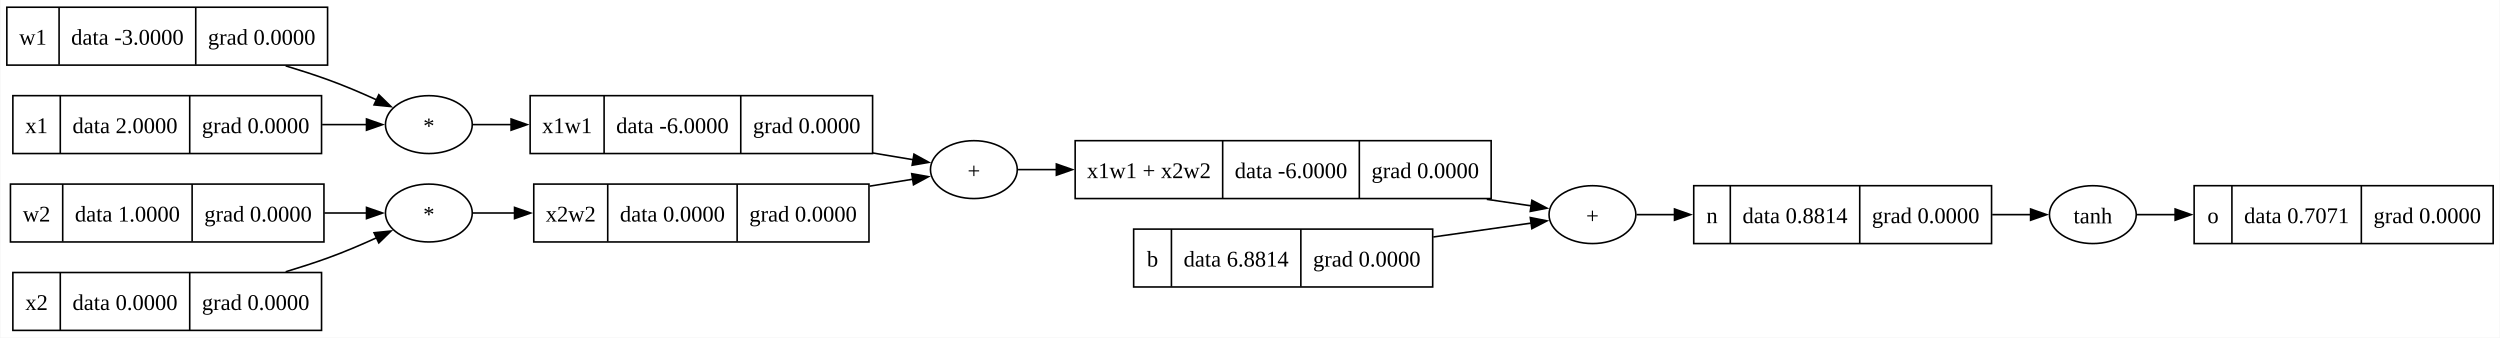
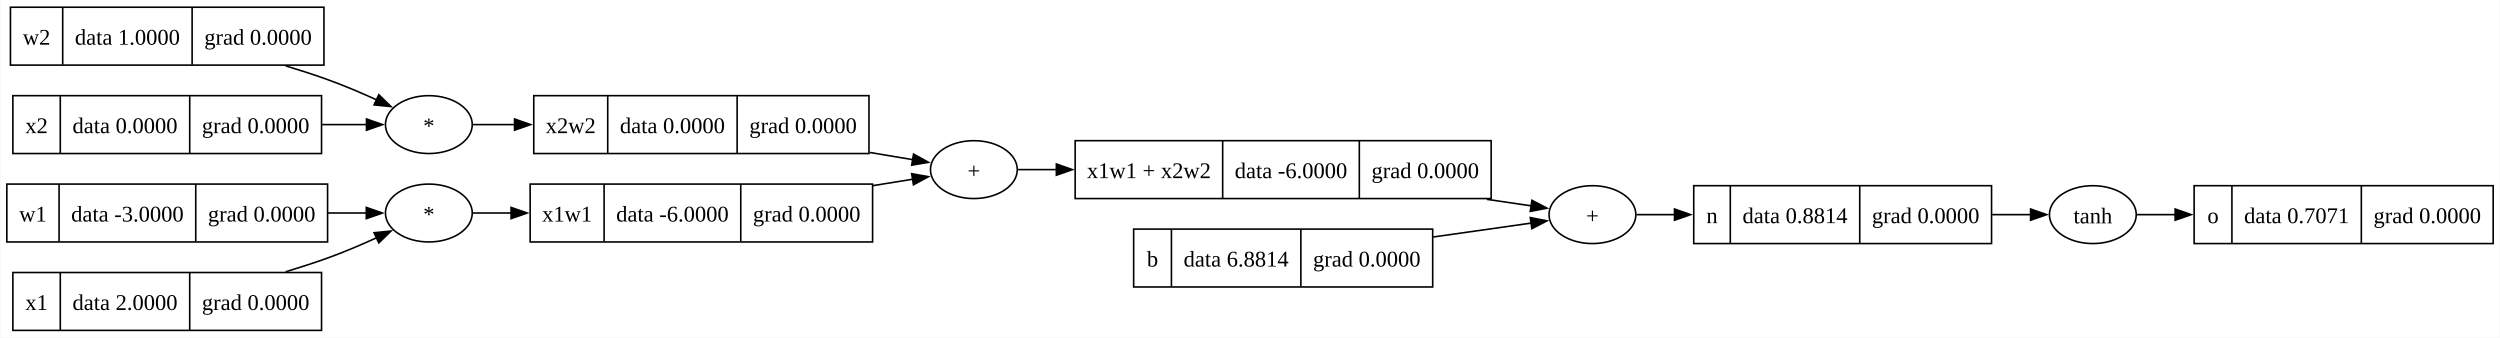
<svg xmlns="http://www.w3.org/2000/svg" width="1555pt" height="210pt" viewBox="0.00 0.00 1554.50 210.00">
  <g id="graph0" class="graph" transform="scale(1 1) rotate(0) translate(4 206)">
    <polygon fill="white" stroke="none" points="-4,4 -4,-206 1550.5,-206 1550.5,4 -4,4" />
    <g id="node1" class="node">
-       <polygon fill="none" stroke="black" points="1049.25,-54.5 1049.25,-90.5 1234.5,-90.5 1234.5,-54.5 1049.25,-54.5" />
-       <text text-anchor="middle" x="1060.62" y="-67.2" font-family="Times New Roman,serif" font-size="14.00">n</text>
-       <polyline fill="none" stroke="black" points="1072,-54.75 1072,-90.5" />
-       <text text-anchor="middle" x="1112.25" y="-67.2" font-family="Times New Roman,serif" font-size="14.00">data 0.8814</text>
-       <polyline fill="none" stroke="black" points="1152.5,-54.75 1152.5,-90.5" />
-       <text text-anchor="middle" x="1193.5" y="-67.2" font-family="Times New Roman,serif" font-size="14.00">grad 0.0000</text>
+       <polygon fill="none" stroke="black" points="2.25,-165.5 2.25,-201.5 197.25,-201.5 197.25,-165.5 2.25,-165.5" />
+       <text text-anchor="middle" x="18.5" y="-178.2" font-family="Times New Roman,serif" font-size="14.00">w2</text>
+       <polyline fill="none" stroke="black" points="34.75,-165.75 34.75,-201.5" />
+       <text text-anchor="middle" x="75" y="-178.2" font-family="Times New Roman,serif" font-size="14.00">data 1.0000</text>
+       <polyline fill="none" stroke="black" points="115.25,-165.75 115.25,-201.5" />
+       <text text-anchor="middle" x="156.25" y="-178.2" font-family="Times New Roman,serif" font-size="14.00">grad 0.0000</text>
    </g>
-     <g id="node15" class="node">
-       <ellipse fill="none" stroke="black" cx="1297.5" cy="-72.5" rx="27" ry="18" />
-       <text text-anchor="middle" x="1297.5" y="-67.08" font-family="Times New Roman,serif" font-size="14.00">tanh</text>
+     <g id="node7" class="node">
+       <ellipse fill="none" stroke="black" cx="262.5" cy="-128.5" rx="27" ry="18" />
+       <text text-anchor="middle" x="262.5" y="-123.08" font-family="Times New Roman,serif" font-size="14.00">*</text>
    </g>
-     <g id="edge11" class="edge">
-       <path fill="none" stroke="black" d="M1234.9,-72.5C1243.27,-72.5 1251.39,-72.5 1258.84,-72.5" />
-       <polygon fill="black" stroke="black" points="1258.78,-76 1268.78,-72.5 1258.78,-69 1258.78,-76" />
+     <g id="edge12" class="edge">
+       <path fill="none" stroke="black" d="M173.43,-165.03C182.28,-162.37 191.14,-159.51 199.5,-156.5 209.59,-152.87 220.33,-148.29 229.98,-143.89" />
+       <polygon fill="black" stroke="black" points="231.37,-147.1 238.95,-139.7 228.41,-140.76 231.37,-147.1" />
    </g>
    <g id="node2" class="node">
-       <ellipse fill="none" stroke="black" cx="986.25" cy="-72.5" rx="27" ry="18" />
-       <text text-anchor="middle" x="986.25" y="-67.08" font-family="Times New Roman,serif" font-size="14.00">+</text>
+       <polygon fill="none" stroke="black" points="325.5,-55.5 325.5,-91.5 538.5,-91.5 538.5,-55.5 325.5,-55.5" />
+       <text text-anchor="middle" x="348.5" y="-68.2" font-family="Times New Roman,serif" font-size="14.00">x1w1</text>
+       <polyline fill="none" stroke="black" points="371.5,-55.75 371.5,-91.5" />
+       <text text-anchor="middle" x="414" y="-68.2" font-family="Times New Roman,serif" font-size="14.00">data -6.0000</text>
+       <polyline fill="none" stroke="black" points="456.5,-55.75 456.5,-91.5" />
+       <text text-anchor="middle" x="497.5" y="-68.2" font-family="Times New Roman,serif" font-size="14.00">grad 0.0000</text>
    </g>
-     <g id="edge1" class="edge">
-       <path fill="none" stroke="black" d="M1013.66,-72.5C1020.7,-72.5 1028.75,-72.5 1037.3,-72.5" />
-       <polygon fill="black" stroke="black" points="1037.29,-76 1047.29,-72.5 1037.29,-69 1037.29,-76" />
-     </g>
-     <g id="node3" class="node">
-       <polygon fill="none" stroke="black" points="664.5,-82.5 664.5,-118.5 923.25,-118.5 923.25,-82.5 664.5,-82.5" />
-       <text text-anchor="middle" x="710.38" y="-95.2" font-family="Times New Roman,serif" font-size="14.00">x1w1 + x2w2</text>
-       <polyline fill="none" stroke="black" points="756.25,-82.75 756.25,-118.5" />
-       <text text-anchor="middle" x="798.75" y="-95.2" font-family="Times New Roman,serif" font-size="14.00">data -6.0000</text>
-       <polyline fill="none" stroke="black" points="841.25,-82.75 841.25,-118.5" />
-       <text text-anchor="middle" x="882.25" y="-95.2" font-family="Times New Roman,serif" font-size="14.00">grad 0.0000</text>
-     </g>
-     <g id="edge8" class="edge">
-       <path fill="none" stroke="black" d="M920.53,-82.02C930.44,-80.56 939.85,-79.18 948.27,-77.94" />
-       <polygon fill="black" stroke="black" points="948.59,-81.43 957.97,-76.51 947.57,-74.5 948.59,-81.43" />
-     </g>
-     <g id="node4" class="node">
+     <g id="node13" class="node">
      <ellipse fill="none" stroke="black" cx="601.5" cy="-100.5" rx="27" ry="18" />
      <text text-anchor="middle" x="601.5" y="-95.08" font-family="Times New Roman,serif" font-size="14.00">+</text>
    </g>
-     <g id="edge2" class="edge">
-       <path fill="none" stroke="black" d="M628.97,-100.5C636.01,-100.5 644.12,-100.5 652.9,-100.5" />
-       <polygon fill="black" stroke="black" points="652.81,-104 662.81,-100.5 652.81,-97 652.81,-104" />
+     <g id="edge9" class="edge">
+       <path fill="none" stroke="black" d="M538.61,-90.52C547.35,-91.93 555.75,-93.29 563.4,-94.52" />
+       <polygon fill="black" stroke="black" points="562.8,-97.97 573.23,-96.1 563.91,-91.06 562.8,-97.97" />
+     </g>
+     <g id="node3" class="node">
+       <ellipse fill="none" stroke="black" cx="262.5" cy="-73.5" rx="27" ry="18" />
+       <text text-anchor="middle" x="262.5" y="-68.08" font-family="Times New Roman,serif" font-size="14.00">*</text>
+     </g>
+     <g id="edge1" class="edge">
+       <path fill="none" stroke="black" d="M289.67,-73.5C296.79,-73.5 304.98,-73.5 313.76,-73.5" />
+       <polygon fill="black" stroke="black" points="313.64,-77 323.64,-73.5 313.64,-70 313.64,-77" />
+     </g>
+     <g id="node4" class="node">
+       <polygon fill="none" stroke="black" points="0,-55.5 0,-91.5 199.5,-91.5 199.5,-55.5 0,-55.5" />
+       <text text-anchor="middle" x="16.25" y="-68.2" font-family="Times New Roman,serif" font-size="14.00">w1</text>
+       <polyline fill="none" stroke="black" points="32.5,-55.75 32.5,-91.5" />
+       <text text-anchor="middle" x="75" y="-68.2" font-family="Times New Roman,serif" font-size="14.00">data -3.0000</text>
+       <polyline fill="none" stroke="black" points="117.5,-55.75 117.5,-91.5" />
+       <text text-anchor="middle" x="158.5" y="-68.2" font-family="Times New Roman,serif" font-size="14.00">grad 0.0000</text>
+     </g>
+     <g id="edge11" class="edge">
+       <path fill="none" stroke="black" d="M199.81,-73.5C208.19,-73.5 216.28,-73.5 223.69,-73.5" />
+       <polygon fill="black" stroke="black" points="223.58,-77 233.58,-73.5 223.58,-70 223.58,-77" />
    </g>
    <g id="node5" class="node">
      <polygon fill="none" stroke="black" points="700.88,-27.5 700.88,-63.5 886.88,-63.5 886.88,-27.5 700.88,-27.5" />
      <text text-anchor="middle" x="712.62" y="-40.2" font-family="Times New Roman,serif" font-size="14.00">b</text>
      <polyline fill="none" stroke="black" points="724.38,-27.75 724.38,-63.5" />
      <text text-anchor="middle" x="764.62" y="-40.2" font-family="Times New Roman,serif" font-size="14.00">data 6.8814</text>
      <polyline fill="none" stroke="black" points="804.88,-27.75 804.88,-63.5" />
      <text text-anchor="middle" x="845.88" y="-40.2" font-family="Times New Roman,serif" font-size="14.00">grad 0.0000</text>
    </g>
-     <g id="edge10" class="edge">
+     <g id="node15" class="node">
+       <ellipse fill="none" stroke="black" cx="986.25" cy="-72.5" rx="27" ry="18" />
+       <text text-anchor="middle" x="986.25" y="-67.08" font-family="Times New Roman,serif" font-size="14.00">+</text>
+     </g>
+     <g id="edge6" class="edge">
      <path fill="none" stroke="black" d="M887.27,-58.6C908.83,-61.66 930.57,-64.74 948.08,-67.23" />
      <polygon fill="black" stroke="black" points="947.58,-70.69 957.97,-68.63 948.56,-63.76 947.58,-70.69" />
    </g>
    <g id="node6" class="node">
-       <polygon fill="none" stroke="black" points="325.5,-110.5 325.5,-146.5 538.5,-146.5 538.5,-110.5 325.5,-110.5" />
-       <text text-anchor="middle" x="348.5" y="-123.2" font-family="Times New Roman,serif" font-size="14.00">x1w1</text>
-       <polyline fill="none" stroke="black" points="371.5,-110.75 371.5,-146.5" />
-       <text text-anchor="middle" x="414" y="-123.2" font-family="Times New Roman,serif" font-size="14.00">data -6.0000</text>
-       <polyline fill="none" stroke="black" points="456.5,-110.75 456.5,-146.5" />
-       <text text-anchor="middle" x="497.5" y="-123.2" font-family="Times New Roman,serif" font-size="14.00">grad 0.0000</text>
+       <polygon fill="none" stroke="black" points="327.75,-110.5 327.75,-146.5 536.25,-146.5 536.25,-110.5 327.75,-110.5" />
+       <text text-anchor="middle" x="350.75" y="-123.2" font-family="Times New Roman,serif" font-size="14.00">x2w2</text>
+       <polyline fill="none" stroke="black" points="373.75,-110.75 373.75,-146.5" />
+       <text text-anchor="middle" x="414" y="-123.2" font-family="Times New Roman,serif" font-size="14.00">data 0.0000</text>
+       <polyline fill="none" stroke="black" points="454.25,-110.75 454.25,-146.5" />
+       <text text-anchor="middle" x="495.25" y="-123.2" font-family="Times New Roman,serif" font-size="14.00">grad 0.0000</text>
    </g>
-     <g id="edge6" class="edge">
-       <path fill="none" stroke="black" d="M538.61,-110.85C547.54,-109.35 556.12,-107.92 563.9,-106.62" />
-       <polygon fill="black" stroke="black" points="564.24,-110.11 573.53,-105.01 563.09,-103.21 564.24,-110.11" />
+     <g id="edge8" class="edge">
+       <path fill="none" stroke="black" d="M536.7,-111.17C546.14,-109.59 555.22,-108.07 563.43,-106.7" />
+       <polygon fill="black" stroke="black" points="563.98,-110.15 573.27,-105.05 562.83,-103.25 563.98,-110.15" />
    </g>
-     <g id="node7" class="node">
-       <ellipse fill="none" stroke="black" cx="262.5" cy="-128.5" rx="27" ry="18" />
-       <text text-anchor="middle" x="262.5" y="-123.08" font-family="Times New Roman,serif" font-size="14.00">*</text>
-     </g>
-     <g id="edge3" class="edge">
-       <path fill="none" stroke="black" d="M289.67,-128.5C296.79,-128.5 304.98,-128.5 313.76,-128.5" />
-       <polygon fill="black" stroke="black" points="313.64,-132 323.64,-128.5 313.64,-125 313.64,-132" />
+     <g id="edge2" class="edge">
+       <path fill="none" stroke="black" d="M289.67,-128.5C297.34,-128.5 306.26,-128.5 315.82,-128.5" />
+       <polygon fill="black" stroke="black" points="315.79,-132 325.79,-128.5 315.79,-125 315.79,-132" />
    </g>
    <g id="node8" class="node">
-       <polygon fill="none" stroke="black" points="327.75,-55.5 327.75,-91.5 536.25,-91.5 536.25,-55.5 327.75,-55.5" />
-       <text text-anchor="middle" x="350.75" y="-68.2" font-family="Times New Roman,serif" font-size="14.00">x2w2</text>
-       <polyline fill="none" stroke="black" points="373.75,-55.75 373.75,-91.5" />
-       <text text-anchor="middle" x="414" y="-68.2" font-family="Times New Roman,serif" font-size="14.00">data 0.0000</text>
-       <polyline fill="none" stroke="black" points="454.25,-55.75 454.25,-91.5" />
-       <text text-anchor="middle" x="495.25" y="-68.2" font-family="Times New Roman,serif" font-size="14.00">grad 0.0000</text>
-     </g>
-     <g id="edge14" class="edge">
-       <path fill="none" stroke="black" d="M536.7,-90.22C546.14,-91.74 555.22,-93.2 563.43,-94.52" />
-       <polygon fill="black" stroke="black" points="562.84,-97.97 573.27,-96.11 563.95,-91.06 562.84,-97.97" />
-     </g>
-     <g id="node9" class="node">
-       <ellipse fill="none" stroke="black" cx="262.5" cy="-73.5" rx="27" ry="18" />
-       <text text-anchor="middle" x="262.5" y="-68.08" font-family="Times New Roman,serif" font-size="14.00">*</text>
-     </g>
-     <g id="edge4" class="edge">
-       <path fill="none" stroke="black" d="M289.67,-73.5C297.34,-73.5 306.26,-73.5 315.82,-73.5" />
-       <polygon fill="black" stroke="black" points="315.79,-77 325.79,-73.5 315.79,-70 315.79,-77" />
-     </g>
-     <g id="node10" class="node">
-       <polygon fill="none" stroke="black" points="0,-165.5 0,-201.5 199.5,-201.5 199.5,-165.5 0,-165.5" />
-       <text text-anchor="middle" x="16.25" y="-178.2" font-family="Times New Roman,serif" font-size="14.00">w1</text>
-       <polyline fill="none" stroke="black" points="32.5,-165.75 32.5,-201.5" />
-       <text text-anchor="middle" x="75" y="-178.2" font-family="Times New Roman,serif" font-size="14.00">data -3.0000</text>
-       <polyline fill="none" stroke="black" points="117.5,-165.75 117.5,-201.5" />
-       <text text-anchor="middle" x="158.5" y="-178.2" font-family="Times New Roman,serif" font-size="14.00">grad 0.0000</text>
-     </g>
-     <g id="edge12" class="edge">
-       <path fill="none" stroke="black" d="M173.43,-165.03C182.28,-162.37 191.14,-159.51 199.5,-156.5 209.59,-152.87 220.33,-148.29 229.98,-143.89" />
-       <polygon fill="black" stroke="black" points="231.37,-147.1 238.95,-139.7 228.41,-140.76 231.37,-147.1" />
-     </g>
-     <g id="node11" class="node">
      <polygon fill="none" stroke="black" points="3.75,-110.5 3.75,-146.5 195.75,-146.5 195.75,-110.5 3.75,-110.5" />
-       <text text-anchor="middle" x="18.5" y="-123.2" font-family="Times New Roman,serif" font-size="14.00">x1</text>
+       <text text-anchor="middle" x="18.5" y="-123.2" font-family="Times New Roman,serif" font-size="14.00">x2</text>
      <polyline fill="none" stroke="black" points="33.25,-110.75 33.25,-146.5" />
-       <text text-anchor="middle" x="73.5" y="-123.2" font-family="Times New Roman,serif" font-size="14.00">data 2.0000</text>
+       <text text-anchor="middle" x="73.5" y="-123.2" font-family="Times New Roman,serif" font-size="14.00">data 0.0000</text>
      <polyline fill="none" stroke="black" points="113.75,-110.75 113.75,-146.5" />
      <text text-anchor="middle" x="154.75" y="-123.2" font-family="Times New Roman,serif" font-size="14.00">grad 0.0000</text>
    </g>
    <g id="edge7" class="edge">
      <path fill="none" stroke="black" d="M196.12,-128.5C205.86,-128.5 215.3,-128.5 223.83,-128.5" />
      <polygon fill="black" stroke="black" points="223.71,-132 233.71,-128.5 223.71,-125 223.71,-132" />
    </g>
-     <g id="node12" class="node">
-       <polygon fill="none" stroke="black" points="2.25,-55.5 2.25,-91.5 197.25,-91.5 197.25,-55.5 2.25,-55.5" />
-       <text text-anchor="middle" x="18.5" y="-68.2" font-family="Times New Roman,serif" font-size="14.00">w2</text>
-       <polyline fill="none" stroke="black" points="34.75,-55.75 34.75,-91.5" />
-       <text text-anchor="middle" x="75" y="-68.2" font-family="Times New Roman,serif" font-size="14.00">data 1.0000</text>
-       <polyline fill="none" stroke="black" points="115.25,-55.75 115.25,-91.5" />
-       <text text-anchor="middle" x="156.25" y="-68.2" font-family="Times New Roman,serif" font-size="14.00">grad 0.0000</text>
-     </g>
-     <g id="edge13" class="edge">
-       <path fill="none" stroke="black" d="M197.51,-73.5C206.8,-73.5 215.79,-73.5 223.94,-73.5" />
-       <polygon fill="black" stroke="black" points="223.72,-77 233.72,-73.5 223.72,-70 223.72,-77" />
-     </g>
-     <g id="node13" class="node">
-       <polygon fill="none" stroke="black" points="3.75,-0.5 3.75,-36.5 195.75,-36.5 195.75,-0.5 3.75,-0.5" />
-       <text text-anchor="middle" x="18.5" y="-13.2" font-family="Times New Roman,serif" font-size="14.00">x2</text>
-       <polyline fill="none" stroke="black" points="33.25,-0.75 33.25,-36.5" />
-       <text text-anchor="middle" x="73.5" y="-13.2" font-family="Times New Roman,serif" font-size="14.00">data 0.0000</text>
-       <polyline fill="none" stroke="black" points="113.75,-0.75 113.75,-36.5" />
-       <text text-anchor="middle" x="154.75" y="-13.2" font-family="Times New Roman,serif" font-size="14.00">grad 0.0000</text>
-     </g>
-     <g id="edge9" class="edge">
-       <path fill="none" stroke="black" d="M173.43,-36.97C182.28,-39.63 191.14,-42.49 199.5,-45.5 209.59,-49.13 220.33,-53.71 229.98,-58.11" />
-       <polygon fill="black" stroke="black" points="228.41,-61.24 238.95,-62.3 231.37,-54.9 228.41,-61.24" />
-     </g>
-     <g id="node14" class="node">
+     <g id="node9" class="node">
      <polygon fill="none" stroke="black" points="1360.5,-54.5 1360.5,-90.5 1546.5,-90.5 1546.5,-54.5 1360.5,-54.5" />
      <text text-anchor="middle" x="1372.25" y="-67.2" font-family="Times New Roman,serif" font-size="14.00">o</text>
      <polyline fill="none" stroke="black" points="1384,-54.75 1384,-90.5" />
      <text text-anchor="middle" x="1424.25" y="-67.2" font-family="Times New Roman,serif" font-size="14.00">data 0.7071</text>
      <polyline fill="none" stroke="black" points="1464.5,-54.75 1464.5,-90.5" />
      <text text-anchor="middle" x="1505.5" y="-67.2" font-family="Times New Roman,serif" font-size="14.00">grad 0.0000</text>
    </g>
-     <g id="edge5" class="edge">
+     <g id="node10" class="node">
+       <ellipse fill="none" stroke="black" cx="1297.5" cy="-72.5" rx="27" ry="18" />
+       <text text-anchor="middle" x="1297.5" y="-67.08" font-family="Times New Roman,serif" font-size="14.00">tanh</text>
+     </g>
+     <g id="edge3" class="edge">
      <path fill="none" stroke="black" d="M1324.97,-72.5C1332.11,-72.5 1340.28,-72.5 1348.96,-72.5" />
      <polygon fill="black" stroke="black" points="1348.69,-76 1358.69,-72.5 1348.69,-69 1348.69,-76" />
    </g>
+     <g id="node11" class="node">
+       <polygon fill="none" stroke="black" points="3.75,-0.5 3.75,-36.5 195.75,-36.5 195.75,-0.5 3.75,-0.5" />
+       <text text-anchor="middle" x="18.5" y="-13.2" font-family="Times New Roman,serif" font-size="14.00">x1</text>
+       <polyline fill="none" stroke="black" points="33.25,-0.75 33.25,-36.5" />
+       <text text-anchor="middle" x="73.5" y="-13.2" font-family="Times New Roman,serif" font-size="14.00">data 2.0000</text>
+       <polyline fill="none" stroke="black" points="113.75,-0.75 113.75,-36.5" />
+       <text text-anchor="middle" x="154.75" y="-13.2" font-family="Times New Roman,serif" font-size="14.00">grad 0.0000</text>
+     </g>
+     <g id="edge14" class="edge">
+       <path fill="none" stroke="black" d="M173.43,-36.97C182.28,-39.63 191.14,-42.49 199.5,-45.5 209.59,-49.13 220.33,-53.71 229.98,-58.11" />
+       <polygon fill="black" stroke="black" points="228.41,-61.24 238.95,-62.3 231.37,-54.9 228.41,-61.24" />
+     </g>
+     <g id="node12" class="node">
+       <polygon fill="none" stroke="black" points="664.5,-82.5 664.5,-118.5 923.25,-118.5 923.25,-82.5 664.5,-82.5" />
+       <text text-anchor="middle" x="710.38" y="-95.2" font-family="Times New Roman,serif" font-size="14.00">x1w1 + x2w2</text>
+       <polyline fill="none" stroke="black" points="756.25,-82.75 756.25,-118.5" />
+       <text text-anchor="middle" x="798.75" y="-95.2" font-family="Times New Roman,serif" font-size="14.00">data -6.0000</text>
+       <polyline fill="none" stroke="black" points="841.25,-82.75 841.25,-118.5" />
+       <text text-anchor="middle" x="882.25" y="-95.2" font-family="Times New Roman,serif" font-size="14.00">grad 0.0000</text>
+     </g>
+     <g id="edge13" class="edge">
+       <path fill="none" stroke="black" d="M920.53,-82.02C930.44,-80.56 939.85,-79.18 948.27,-77.94" />
+       <polygon fill="black" stroke="black" points="948.59,-81.43 957.97,-76.51 947.57,-74.5 948.59,-81.43" />
+     </g>
+     <g id="edge4" class="edge">
+       <path fill="none" stroke="black" d="M628.97,-100.5C636.01,-100.5 644.12,-100.5 652.9,-100.5" />
+       <polygon fill="black" stroke="black" points="652.81,-104 662.81,-100.5 652.81,-97 652.81,-104" />
+     </g>
+     <g id="node14" class="node">
+       <polygon fill="none" stroke="black" points="1049.25,-54.5 1049.25,-90.5 1234.5,-90.5 1234.5,-54.5 1049.25,-54.5" />
+       <text text-anchor="middle" x="1060.62" y="-67.2" font-family="Times New Roman,serif" font-size="14.00">n</text>
+       <polyline fill="none" stroke="black" points="1072,-54.75 1072,-90.5" />
+       <text text-anchor="middle" x="1112.25" y="-67.2" font-family="Times New Roman,serif" font-size="14.00">data 0.8814</text>
+       <polyline fill="none" stroke="black" points="1152.5,-54.75 1152.5,-90.5" />
+       <text text-anchor="middle" x="1193.5" y="-67.2" font-family="Times New Roman,serif" font-size="14.00">grad 0.0000</text>
+     </g>
+     <g id="edge10" class="edge">
+       <path fill="none" stroke="black" d="M1234.9,-72.5C1243.27,-72.5 1251.39,-72.5 1258.84,-72.5" />
+       <polygon fill="black" stroke="black" points="1258.78,-76 1268.78,-72.5 1258.78,-69 1258.78,-76" />
+     </g>
+     <g id="edge5" class="edge">
+       <path fill="none" stroke="black" d="M1013.66,-72.5C1020.7,-72.5 1028.75,-72.5 1037.3,-72.5" />
+       <polygon fill="black" stroke="black" points="1037.29,-76 1047.29,-72.5 1037.29,-69 1037.29,-76" />
+     </g>
  </g>
</svg>
